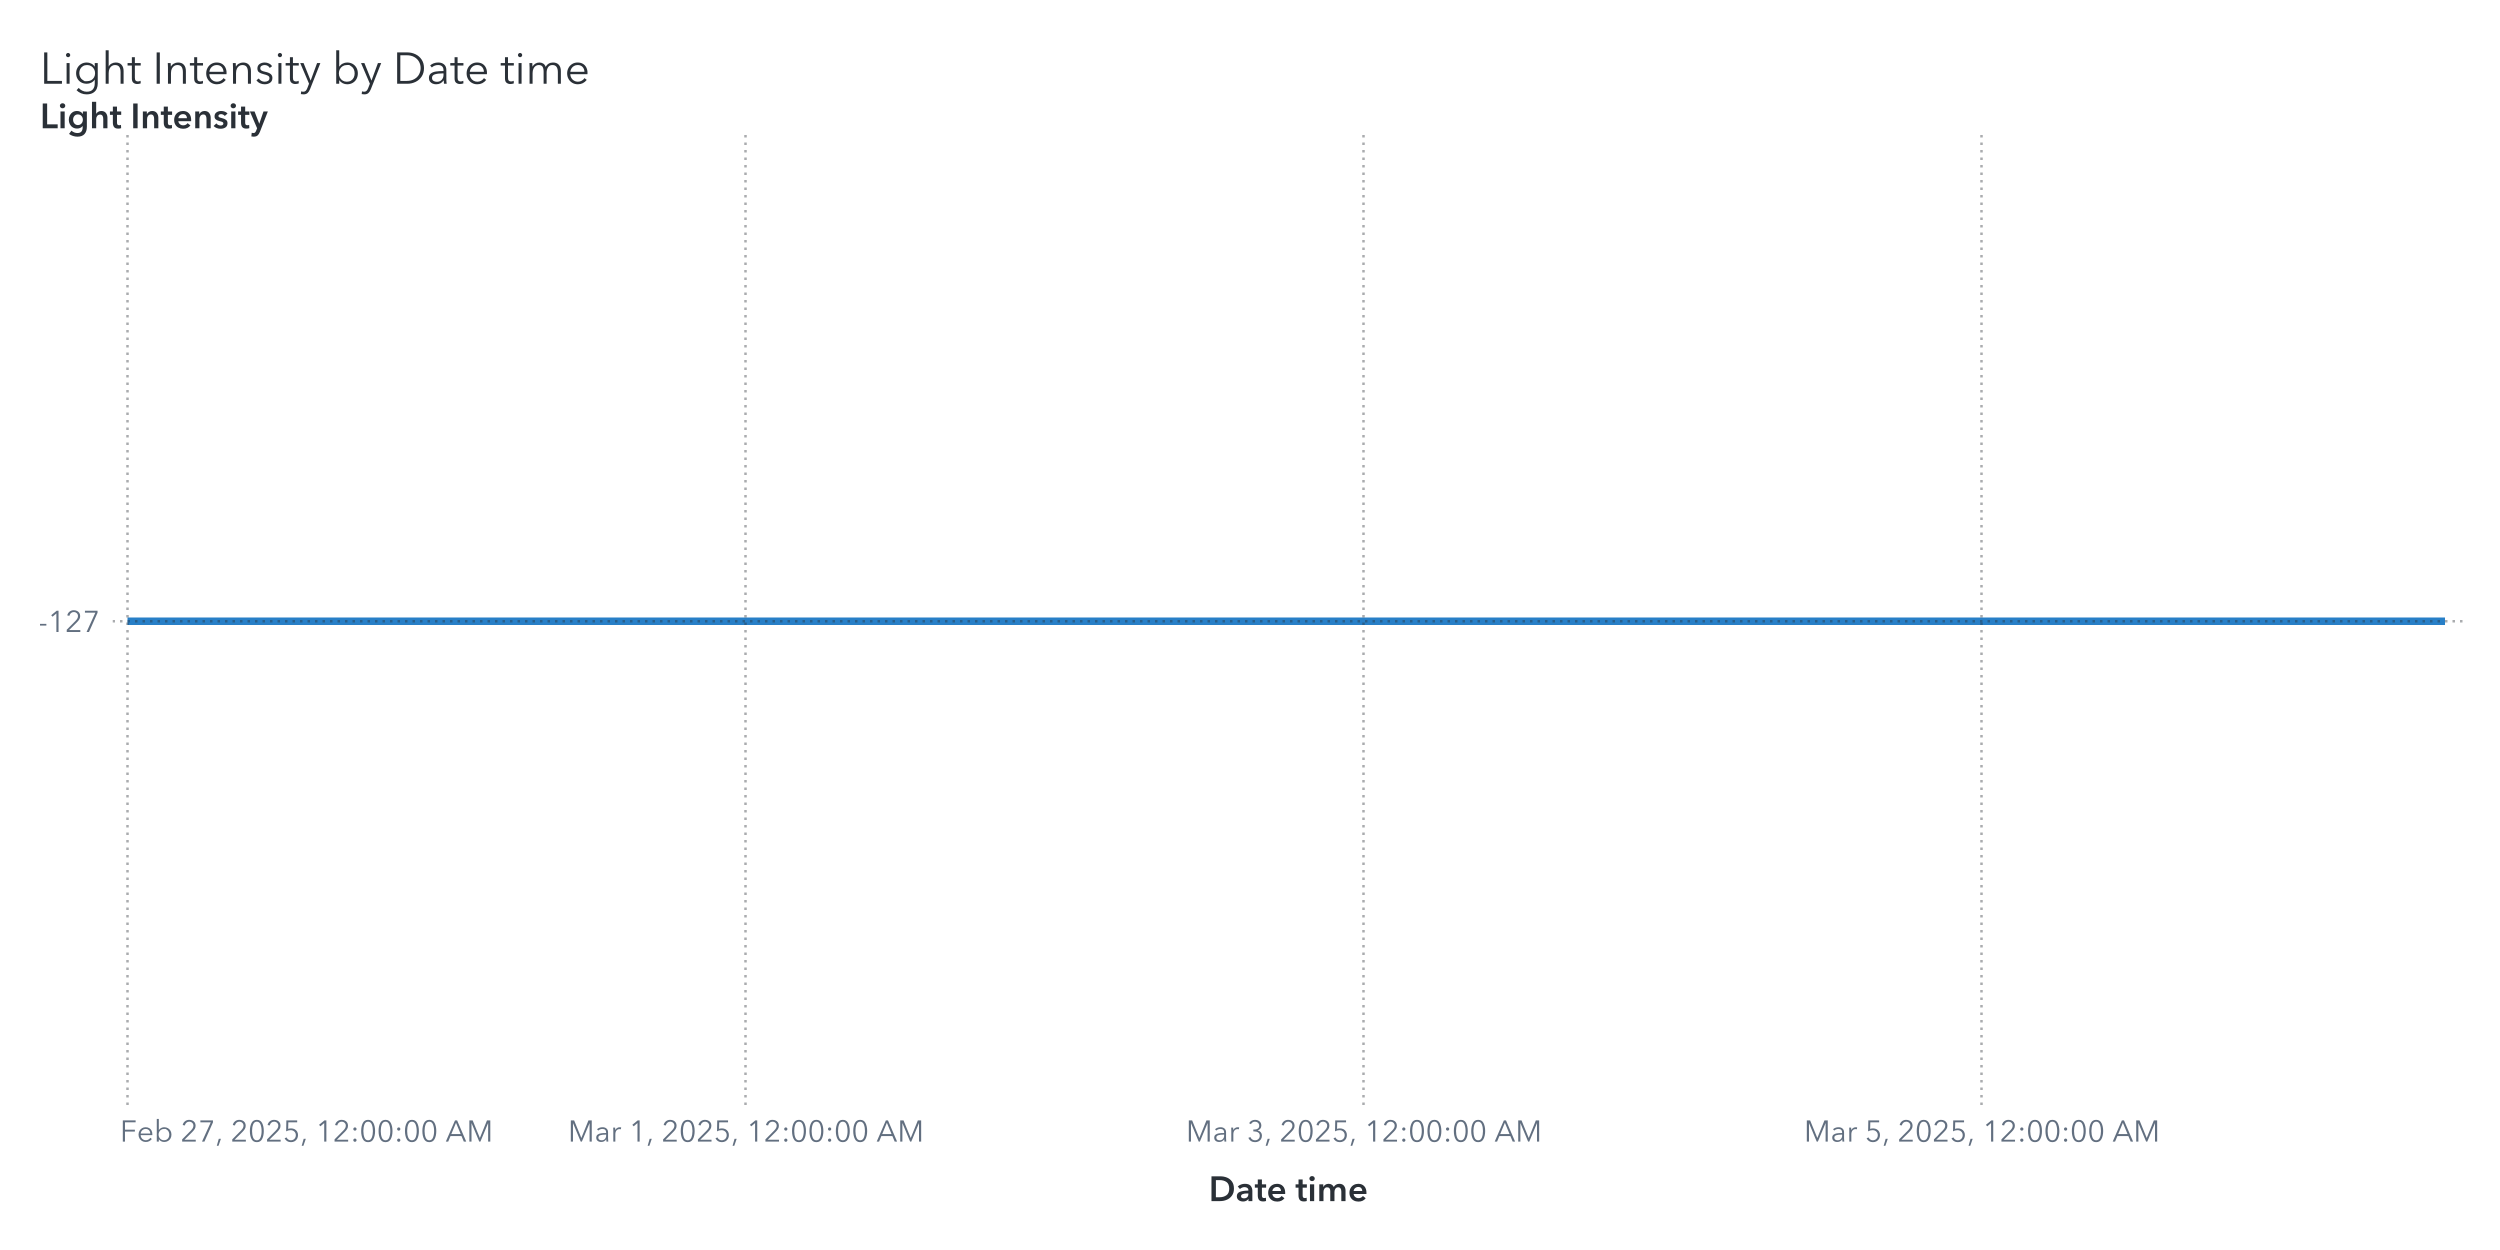
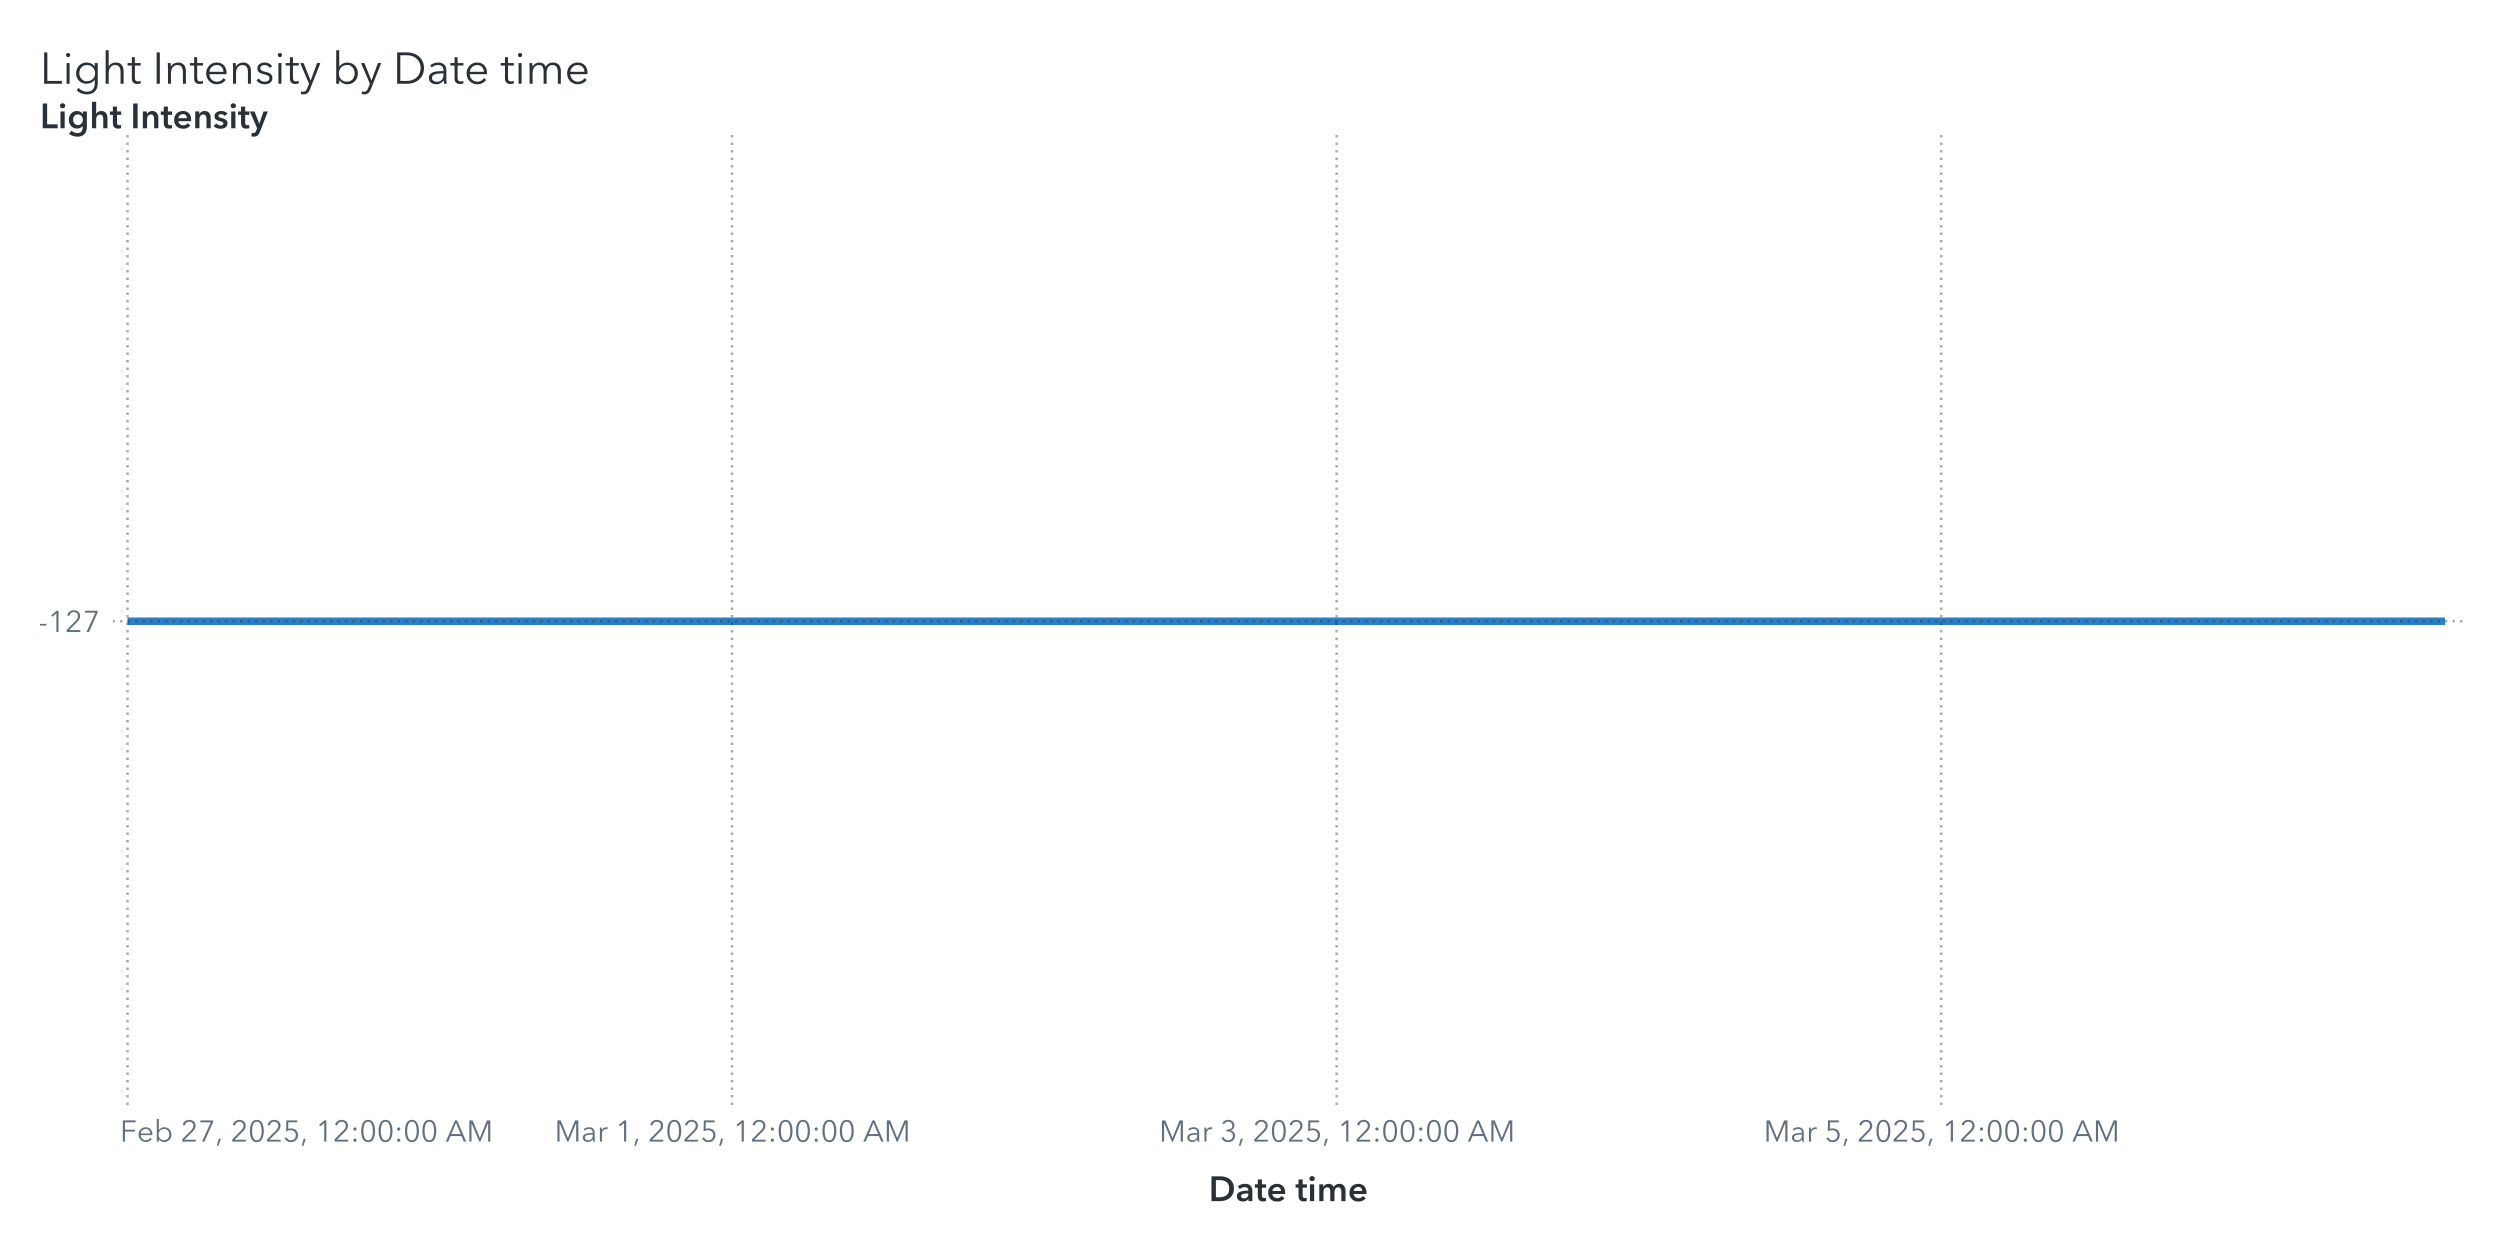
<svg xmlns="http://www.w3.org/2000/svg" xmlns:xlink="http://www.w3.org/1999/xlink" version="1.1" width="1000" height="500" viewBox="0 0 1000 500">
  <rect x="0" y="0" width="1000" height="500" fill="#ffffff">
</rect>
  <g>
    <rect x="0" y="0" rx="5" ry="5" width="1000.0" height="500.0" fill="#ffffff" opacity="0">
</rect>
    <rect x="0" y="0" rx="5" ry="5" width="1000.0" height="500.0" fill="#ffffff" opacity="0">
</rect>
    <rect x="0" y="0" rx="5" ry="5" width="1000.0" height="500.0" fill="#ffffff" opacity="0">
</rect>
    <rect x="0" y="0" rx="5" ry="5" width="1000.0" height="500.0" fill="#ffffff" opacity="0">
</rect>
    <g transform=" translate(16.0 -462.0)">
      <g transform="">
        <g fill="#2a3037" stroke="#2a3037" transform="translate(0 495.5) scale(0.0177 -0.0177)">
          <defs>
            <path id="g76/TT0" d="M166.0 64.0 L496.0 64.0 L496.0 0 L94.0 0 L94.0 708.0 L166.0 708.0 L166.0 64.0Z">
</path>
          </defs>
          <use x="0" y="0" xlink:href="#g76/TT0" />
          <defs>
            <path id="g105/TT0" d="M125.0 600.0Q 106.0,600.0  91.5,614.0 T 77.0,648.0 Q 77.0,668.0  91.5,682.0 T 125.0,696.0 Q 144.0,696.0  158.5,682.0 T 173.0,648.0 Q 173.0,628.0  158.5,614.0 T 125.0,600.0 Z M159.0 0 L91.0 0 L91.0 468.0 L159.0 468.0 L159.0 0Z">
</path>
          </defs>
          <use x="510.0" y="0" xlink:href="#g105/TT0" />
          <defs>
            <path id="g103/TT0" d="M294.0 -180.0Q 389.0,-180.0  433.0,-129.0 T 477.0,4.0  L477.0 92.0 L475.0 92.0Q 449.0,50.0  399.5,25.0 T 298.0,0 Q 226.0,0  171.0,30.5 T 86.0,115.5 T 56.0,238.0 Q 56.0,305.0  86.5,360.0 T 172.0,447.5 T 298.0,480.0 Q 351.0,480.0  399.5,455.5 T 475.0,387.0  L477.0 387.0 L477.0 468.0 L545.0 468.0 L545.0 4.0Q 545.0,-56.0  523.0,-110.5 T 444.0,-202.5 T 291.0,-240.0 Q 227.0,-240.0  167.5,-215.0 T 66.0,-146.0  L115.0 -94.0Q 144.0,-131.0  193.0,-155.5 T 294.0,-180.0 Z M305.0 58.0Q 357.0,58.0  398.0,81.0 T 462.0,145.5 T 485.0,240.0 Q 485.0,289.0  461.5,331.0 T 397.0,398.0 T 305.0,423.0 Q 250.0,423.0  210.0,398.0 T 149.0,331.5 T 128.0,240.0 Q 128.0,190.0  149.0,148.5 T 210.0,82.5 T 250.0,58.0 Z">
</path>
          </defs>
          <use x="760.0" y="0" xlink:href="#g103/TT0" />
          <defs>
            <path id="g104/TT0" d="M319.0 480.0Q 406.0,480.0  451.5,428.0 T 497.0,287.0  L497.0 0 L429.0 0 L429.0 259.0Q 429.0,338.0  400.5,380.5 T 302.0,423.0 Q 264.0,423.0  232.0,402.5 T 180.0,341.0 T 160.0,240.0  L160.0 0 L92.0 0 L92.0 756.0 L160.0 756.0 L160.0 391.0 L162.0 391.0Q 180.0,431.0  224.5,455.5 T 319.0,480.0 Z">
</path>
          </defs>
          <use x="1392.0" y="0" xlink:href="#g104/TT0" />
          <defs>
            <path id="g116/TT0" d="M169.0 411.0 L169.0 138.0Q 169.0,89.0  187.0,70.5 T 239.0,52.0 Q 268.0,52.0  298.0,67.0  L301.0 8.0Q 264.0,-6.0  221.0,-6.0 Q 173.0,-6.0  137.0,22.0 T 101.0,119.0  L101.0 411.0 L4.0 411.0 L4.0 468.0 L101.0 468.0 L101.0 600.0 L169.0 600.0 L169.0 468.0 L301.0 468.0 L301.0 411.0 L169.0 411.0Z">
</path>
          </defs>
          <use x="1975.0" y="0" xlink:href="#g116/TT0" />
          <defs>
            <path id="g73/TT0" d="M166.0 0 L94.0 0 L94.0 708.0 L166.0 708.0 L166.0 0Z">
</path>
          </defs>
          <use x="2542.0" y="0" xlink:href="#g73/TT0" />
          <defs>
            <path id="g110/TT0" d="M155.0 388.0 L157.0 388.0Q 176.0,428.0  221.5,454.0 T 317.0,480.0 Q 404.0,480.0  449.5,428.0 T 495.0,287.0  L495.0 0 L427.0 0 L427.0 259.0Q 427.0,338.0  398.5,380.5 T 300.0,423.0 Q 262.0,423.0  230.0,402.5 T 178.0,341.0 T 158.0,240.0  L158.0 0 L90.0 0 L90.0 365.0Q 90.0,425.0  86.0,468.0  L151.0 468.0Q 155.0,418.0  155.0,388.0 Z">
</path>
          </defs>
          <use x="2802.0" y="0" xlink:href="#g110/TT0" />
          <use x="3383.0" y="0" xlink:href="#g116/TT0" />
          <defs>
            <path id="g101/TT0" d="M515.0 216.0 L127.0 216.0Q 128.0,169.0  150.5,130.5 T 212.0,69.0 T 298.0,46.0 Q 347.0,46.0  387.0,69.5 T 448.0,127.0  L499.0 87.0Q 421.0,-12.0  298.0,-12.0 Q 229.0,-12.0  174.0,20.0 T 87.5,108.0 T 56.0,234.0 Q 56.0,303.0  87.0,359.5 T 172.0,448.0 T 292.0,480.0 Q 363.0,480.0  413.5,449.5 T 490.0,366.0 T 516.0,248.0 Q 516.0,228.0  515.0,216.0 Z M292.0 423.0Q 248.0,423.0  211.5,402.0 T 153.0,345.5 T 128.0,270.0  L447.0 270.0Q 444.0,338.0  403.5,380.5 T 292.0,423.0 Z">
</path>
          </defs>
          <use x="3700.0" y="0" xlink:href="#g101/TT0" />
          <use x="4272.0" y="0" xlink:href="#g110/TT0" />
          <defs>
            <path id="g115/TT0" d="M224.0 423.0Q 183.0,423.0  154.0,404.5 T 125.0,350.0 Q 125.0,318.0  151.0,300.0 T 237.0,270.0 Q 320.0,253.0  359.5,220.0 T 399.0,133.0 Q 399.0,59.0  347.5,23.5 T 223.0,-12.0 Q 167.0,-12.0  118.0,11.0 T 38.0,79.0  L92.0 119.0Q 111.0,87.0  146.5,66.5 T 222.0,46.0 Q 270.0,46.0  301.0,65.5 T 332.0,128.0 Q 332.0,163.0  299.5,182.0 T 194.0,218.0 Q 136.0,232.0  98.0,258.5 T 60.0,344.0 Q 60.0,411.0  108.5,445.5 T 227.0,480.0 Q 277.0,480.0  323.0,457.5 T 391.0,396.0  L339.0 357.0Q 324.0,387.0  293.0,405.0 T 224.0,423.0 Z">
</path>
          </defs>
          <use x="4853.0" y="0" xlink:href="#g115/TT0" />
          <use x="5297.0" y="0" xlink:href="#g105/TT0" />
          <use x="5547.0" y="0" xlink:href="#g116/TT0" />
          <defs>
            <path id="g121/TT0" d="M253.0 73.0 L398.0 468.0 L472.0 468.0 L239.0 -121.0Q 216.0,-180.0  182.5,-210.0 T 92.0,-240.0 Q 61.0,-240.0  31.0,-234.0  L38.0 -172.0Q 62.0,-180.0  88.0,-180.0 Q 121.0,-180.0  141.5,-159.5 T 178.0,-97.0  L216.0 1.0 L16.0 468.0 L92.0 468.0 L251.0 73.0 L253.0 73.0Z">
</path>
          </defs>
          <use x="5864.0" y="0" xlink:href="#g121/TT0" />
          <defs>
            <path id="g98/TT0" d="M160.0 0 L92.0 0 L92.0 756.0 L160.0 756.0 L160.0 387.0 L162.0 387.0Q 191.0,431.0  239.0,455.5 T 339.0,480.0 Q 410.0,480.0  465.5,447.5 T 551.0,359.0 T 581.0,234.0 Q 581.0,165.0  551.0,109.0 T 465.5,20.5 T 339.0,-12.0 Q 287.0,-12.0  239.0,12.0 T 162.0,79.0  L160.0 79.0 L160.0 0Z M332.0 423.0Q 280.0,423.0  239.0,398.0 T 175.0,330.0 T 152.0,234.0 Q 152.0,181.0  175.0,138.0 T 239.0,70.5 T 332.0,46.0 Q 387.0,46.0  427.0,71.0 T 488.0,138.5 T 509.0,234.0 Q 509.0,287.0  488.0,330.0 T 427.0,398.0 T 387.0,423.0 Z">
</path>
          </defs>
          <use x="6602.0" y="0" xlink:href="#g98/TT0" />
          <use x="7239.0" y="0" xlink:href="#g121/TT0" />
          <defs>
            <path id="g68/TT0" d="M329.0 708.0Q 421.0,708.0  507.0,667.5 T 647.0,546.5 T 701.0,354.0 Q 701.0,242.0  647.0,161.5 T 507.0,40.5 T 329.0,0  L94.0 0 L94.0 708.0 L329.0 708.0Z M309.0 64.0Q 411.0,64.0  482.5,105.0 T 589.5,212.0 T 625.0,354.0 Q 625.0,430.0  589.5,496.0 T 482.5,603.0 T 309.0,644.0  L166.0 644.0 L166.0 64.0 L309.0 64.0Z">
</path>
          </defs>
          <use x="7977.0" y="0" xlink:href="#g68/TT0" />
          <defs>
            <path id="g97/TT0" d="M260.0 423.0Q 220.0,423.0  183.0,408.0 T 121.0,368.0  L83.0 413.0Q 113.0,443.0  161.0,461.5 T 267.0,480.0 Q 347.0,480.0  398.0,436.0 T 449.0,310.0  L449.0 105.0Q 449.0,42.0  457.0,0  L396.0 0Q 389.0,40.0  389.0,76.0  L387.0 76.0Q 355.0,30.0  314.5,9.0 T 217.0,-12.0 Q 178.0,-12.0  141.0,2.5 T 79.5,49.0 T 55.0,130.0 Q 55.0,198.0  99.0,232.0 T 212.5,276.5 T 385.0,287.0  L385.0 302.0Q 385.0,362.0  353.0,392.5 T 260.0,423.0 Z M125.0 133.0Q 125.0,87.0  157.0,65.5 T 235.0,44.0 Q 304.0,44.0  344.5,89.0 T 385.0,199.0  L385.0 234.0 L365.0 234.0Q 259.0,234.0  192.0,213.5 T 125.0,133.0 Z">
</path>
          </defs>
          <use x="8734.0" y="0" xlink:href="#g97/TT0" />
          <use x="9268.0" y="0" xlink:href="#g116/TT0" />
          <use x="9585.0" y="0" xlink:href="#g101/TT0" />
          <use x="10407.0" y="0" xlink:href="#g116/TT0" />
          <use x="10724.0" y="0" xlink:href="#g105/TT0" />
          <defs>
            <path id="g109/TT0" d="M311.0 480.0Q 356.0,480.0  395.0,458.0 T 455.0,381.0 Q 479.0,429.0  521.0,454.5 T 619.0,480.0 Q 706.0,480.0  751.5,428.0 T 797.0,287.0  L797.0 0 L729.0 0 L729.0 259.0Q 729.0,423.0  608.0,423.0 Q 540.0,423.0  507.5,372.5 T 475.0,249.0  L475.0 0 L407.0 0 L407.0 273.0Q 407.0,347.0  382.5,385.0 T 294.0,423.0 Q 260.0,423.0  228.5,402.5 T 177.5,340.5 T 158.0,240.0  L158.0 0 L90.0 0 L90.0 365.0Q 90.0,425.0  86.0,468.0  L151.0 468.0Q 155.0,418.0  155.0,388.0  L157.0 388.0Q 178.0,429.0  219.5,454.5 T 311.0,480.0 Z">
</path>
          </defs>
          <use x="10974.0" y="0" xlink:href="#g109/TT0" />
          <use x="11857.0" y="0" xlink:href="#g101/TT0" />
        </g>
        <text x="0" y="495.5" font-size="13.3pt" font-family="Avenir Next for SAS" fill="#2a3037" opacity="0">
Light Intensity by Date time</text>
      </g>
    </g>
    <g transform=" translate(16.0 -16.0)">
      <defs>
        <clipPath id="ClipPath0">
          <rect x="29" y="68" width="942" height="390">
</rect>
        </clipPath>
      </defs>
      <g clip-path="url(#ClipPath0)">
        <defs>
          <clipPath id="ClipPath1">
            <rect x="29" y="70" width="940" height="388">
</rect>
          </clipPath>
        </defs>
        <g clip-path="url(#ClipPath1)">
-           <polyline id="Polyline_6" points="35.0,264.5  45.3,264.5  55.6,264.5  65.9,264.5  76.2,264.5  86.5,264.5  96.8,264.5  107.1,264.5  117.4,264.5  127.7,264.5  138.0,264.5  148.3,264.5  158.6,264.5  168.9,264.5  179.2,264.5  189.5,264.5  199.8,264.5  210.1,264.5  220.4,264.5  230.7,264.5  241.0,264.5  251.3,264.5  261.6,264.5  271.9,264.5  282.2,264.5  292.5,264.5  302.8,264.5  313.1,264.5  323.4,264.5  333.7,264.5  344.0,264.5  354.3,264.5  364.6,264.5  374.9,264.5  385.2,264.5  395.5,264.5  405.8,264.5  416.1,264.5  426.4,264.5  436.7,264.5  447.0,264.5  457.3,264.5  467.6,264.5  477.9,264.5  488.2,264.5  498.5,264.5  508.8,264.5  519.1,264.5  529.4,264.5  539.7,264.5  550.0,264.5  560.3,264.5  570.6,264.5  580.9,264.5  591.2,264.5  601.5,264.5  611.8,264.5  622.1,264.5  632.4,264.5  642.7,264.5  653.0,264.5  663.3,264.5  673.6,264.5  683.9,264.5  694.2,264.5  704.5,264.5  714.8,264.5  725.1,264.5  735.4,264.5  745.7,264.5  756.0,264.5  766.3,264.5  776.6,264.5  786.9,264.5  797.2,264.5  807.5,264.5  817.8,264.5  828.1,264.5  838.4,264.5  848.7,264.5  859.0,264.5  869.3,264.5  879.6,264.5  889.9,264.5  900.2,264.5  910.5,264.5  920.8,264.5  931.1,264.5  941.4,264.5  951.7,264.5  962.0,264.5 " fill="none" stroke="#287fc7" stroke-width="3.0">
+           <polyline id="Polyline_6" points="35.0,264.5  45.08,264.5  55.15,264.5  65.23,264.5  75.3,264.5  85.38,264.5  95.46,264.5  105.53,264.5  115.61,264.5  125.68,264.5  135.76,264.5  145.84,264.5  155.91,264.5  165.99,264.5  176.07,264.5  186.14,264.5  196.22,264.5  206.29,264.5  216.37,264.5  226.45,264.5  236.52,264.5  246.6,264.5  256.67,264.5  266.75,264.5  276.83,264.5  286.9,264.5  296.98,264.5  307.05,264.5  317.13,264.5  327.21,264.5  337.28,264.5  347.36,264.5  357.43,264.5  367.51,264.5  377.59,264.5  387.66,264.5  397.74,264.5  407.82,264.5  417.89,264.5  427.97,264.5  438.04,264.5  448.12,264.5  458.2,264.5  468.27,264.5  478.35,264.5  488.42,264.5  498.5,264.5  508.58,264.5  518.65,264.5  528.73,264.5  538.8,264.5  548.88,264.5  558.96,264.5  569.03,264.5  579.11,264.5  589.18,264.5  599.26,264.5  609.34,264.5  619.41,264.5  629.49,264.5  639.57,264.5  649.64,264.5  659.72,264.5  669.79,264.5  679.87,264.5  689.95,264.5  700.02,264.5  710.1,264.5  720.17,264.5  730.25,264.5  740.33,264.5  750.4,264.5  760.48,264.5  770.55,264.5  780.63,264.5  790.71,264.5  800.78,264.5  810.86,264.5  820.93,264.5  831.01,264.5  841.09,264.5  851.16,264.5  861.24,264.5  871.32,264.5  881.39,264.5  891.47,264.5  901.54,264.5  911.62,264.5  921.7,264.5  931.77,264.5  941.85,264.5  951.92,264.5  962.0,264.5 " fill="none" stroke="#287fc7" stroke-width="3.0">
</polyline>
        </g>
        <path d="M29.0 264.5L969.0 264.5" stroke="#2a3037" stroke-dasharray="1,2" fill="none" opacity="0.4">
</path>
        <path d="M35.0 458.0L35.0 70.0" stroke="#2a3037" stroke-dasharray="1,2" fill="none" opacity="0.4">
</path>
-         <path d="M282.2 458.0L282.2 70.0" stroke="#2a3037" stroke-dasharray="1,2" fill="none" opacity="0.4">
- </path>
-         <path d="M529.4 458.0L529.4 70.0" stroke="#2a3037" stroke-dasharray="1,2" fill="none" opacity="0.4">
- </path>
-         <path d="M776.6 458.0L776.6 70.0" stroke="#2a3037" stroke-dasharray="1,2" fill="none" opacity="0.4">
+         <path d="M276.83 458.0L276.83 70.0" stroke="#2a3037" stroke-dasharray="1,2" fill="none" opacity="0.4">
+ </path>
+         <path d="M518.65 458.0L518.65 70.0" stroke="#2a3037" stroke-dasharray="1,2" fill="none" opacity="0.4">
+ </path>
+         <path d="M760.48 458.0L760.48 70.0" stroke="#2a3037" stroke-dasharray="1,2" fill="none" opacity="0.4">
</path>
      </g>
      <defs>
        <clipPath id="ClipPath2">
          <rect x="0" y="71" width="29" height="387">
</rect>
        </clipPath>
      </defs>
      <g clip-path="url(#ClipPath2)">
        <g fill="#626f80" stroke="#626f80" transform="translate(-0.72 268.8) scale(0.012 -0.012)">
          <defs>
            <path id="g45/TT0" d="M272.0 214.0 L48.0 214.0 L48.0 271.0 L272.0 271.0 L272.0 214.0Z">
</path>
          </defs>
          <use x="0" y="0" xlink:href="#g45/TT0" />
          <defs>
            <path id="g49/TT0" d="M358.0 0 L286.0 0 L286.0 619.0 L158.0 510.0 L114.0 560.0 L294.0 708.0 L358.0 708.0 L358.0 0Z">
</path>
          </defs>
          <use x="320.0" y="0" xlink:href="#g49/TT0" />
          <defs>
            <path id="g50/TT0" d="M51.0 0 L51.0 75.0 L341.0 368.0Q 380.0,408.0  403.0,447.0 T 426.0,530.0 Q 426.0,590.0  385.5,627.5 T 286.0,665.0 Q 230.0,665.0  191.0,630.0 T 140.0,539.0  L69.0 553.0Q 84.0,629.0  144.0,677.5 T 286.0,726.0 Q 344.0,726.0  392.5,703.5 T 470.0,637.0 T 499.0,531.0 Q 499.0,469.0  470.0,421.5 T 384.0,317.0  L129.0 64.0 L504.0 64.0 L504.0 0 L51.0 0Z">
</path>
          </defs>
          <use x="900.0" y="0" xlink:href="#g50/TT0" />
          <defs>
            <path id="g55/TT0" d="M498.0 642.0 L213.0 0 L132.0 0 L425.0 644.0 L78.0 644.0 L78.0 708.0 L498.0 708.0 L498.0 642.0Z">
</path>
          </defs>
          <use x="1480.0" y="0" xlink:href="#g55/TT0" />
        </g>
-         <text id="Text_99" x="24.0" y="268.8" font-size="9.0pt" font-family="Avenir Next for SAS" fill="#626f80" text-anchor="end" opacity="0">
+         <text id="Text_101" x="24.0" y="268.8" font-size="9.0pt" font-family="Avenir Next for SAS" fill="#626f80" text-anchor="end" opacity="0">
-127</text>
      </g>
      <g fill="#2a3037" stroke="#2a3037" transform="translate(0 67.31) scale(0.014 -0.014)">
        <defs>
          <path id="g76/TT1" d="M78.0 708.0 L204.0 708.0 L204.0 112.0 L505.0 112.0 L505.0 0 L78.0 0 L78.0 708.0Z">
</path>
        </defs>
        <use x="0" y="0" xlink:href="#g76/TT1" />
        <defs>
          <path id="g105/TT1" d="M133.0 715.0Q 166.0,715.0  188.5,694.5 T 211.0,643.0 Q 211.0,612.0  188.5,591.5 T 133.0,571.0 Q 101.0,571.0  79.0,592.5 T 57.0,643.0 Q 57.0,672.0  79.0,693.5 T 133.0,715.0 Z M74.0 480.0 L194.0 480.0 L194.0 0 L74.0 0 L74.0 480.0Z">
</path>
        </defs>
        <use x="511.0" y="0" xlink:href="#g105/TT1" />
        <defs>
          <path id="g103/TT1" d="M560.0 43.0Q 560.0,-91.0  492.5,-165.5 T 289.0,-240.0 Q 228.0,-240.0  162.0,-219.0 T 51.0,-161.0  L120.0 -68.0Q 154.0,-101.0  198.5,-118.5 T 288.0,-136.0 Q 370.0,-136.0  405.0,-92.5 T 440.0,29.0  L440.0 64.0 L438.0 64.0Q 412.0,29.0  371.5,10.5 T 281.0,-8.0 Q 211.0,-8.0  157.0,25.5 T 73.5,116.5 T 44.0,242.0 Q 44.0,312.0  73.0,369.5 T 155.0,460.5 T 279.0,494.0 Q 331.0,494.0  375.0,472.0 T 444.0,408.0  L446.0 408.0 L446.0 480.0 L560.0 480.0 L560.0 43.0Z M166.0 243.0Q 166.0,204.0  182.5,169.0 T 230.5,112.5 T 303.0,91.0 Q 346.0,91.0  378.5,112.0 T 428.5,168.0 T 446.0,243.0 Q 446.0,285.0  428.5,320.0 T 378.5,375.5 T 304.0,396.0 Q 241.0,396.0  203.5,352.5 T 166.0,243.0 Z">
</path>
        </defs>
        <use x="779.0" y="0" xlink:href="#g103/TT1" />
        <defs>
          <path id="g104/TT1" d="M516.0 300.0 L516.0 0 L396.0 0 L396.0 264.0Q 396.0,391.0  307.0,391.0 Q 253.0,391.0  223.5,352.5 T 194.0,262.0  L194.0 0 L74.0 0 L74.0 756.0 L194.0 756.0 L194.0 413.0 L196.0 413.0Q 212.0,446.0  250.5,470.0 T 339.0,494.0 Q 427.0,494.0  471.5,437.5 T 516.0,300.0 Z">
</path>
        </defs>
        <use x="1411.0" y="0" xlink:href="#g104/TT1" />
        <defs>
          <path id="g116/TT1" d="M3.0 480.0 L87.0 480.0 L87.0 619.0 L205.0 619.0 L205.0 480.0 L325.0 480.0 L325.0 384.0 L205.0 384.0 L205.0 161.0Q 205.0,125.0  218.0,106.0 T 268.0,87.0 Q 299.0,87.0  319.0,97.0  L323.0 3.0Q 289.0,-10.0  243.0,-10.0 Q 155.0,-10.0  121.0,35.5 T 87.0,160.0  L87.0 384.0 L3.0 384.0 L3.0 480.0Z">
</path>
        </defs>
        <use x="1995.0" y="0" xlink:href="#g116/TT1" />
        <defs>
          <path id="g73/TT1" d="M78.0 708.0 L204.0 708.0 L204.0 0 L78.0 0 L78.0 708.0Z">
</path>
        </defs>
        <use x="2585.0" y="0" xlink:href="#g73/TT1" />
        <defs>
          <path id="g110/TT1" d="M186.0 480.0 L186.0 403.0 L188.0 403.0Q 205.0,441.0  245.5,467.5 T 337.0,494.0 Q 425.0,494.0  469.5,437.5 T 514.0,300.0  L514.0 0 L394.0 0 L394.0 266.0Q 394.0,394.0  304.0,394.0 Q 250.0,394.0  221.0,355.5 T 192.0,264.0  L192.0 0 L72.0 0 L72.0 480.0 L186.0 480.0Z">
</path>
        </defs>
        <use x="2867.0" y="0" xlink:href="#g110/TT1" />
        <use x="3449.0" y="0" xlink:href="#g116/TT1" />
        <defs>
          <path id="g101/TT1" d="M529.0 202.0 L164.0 202.0Q 168.0,152.0  208.0,118.0 T 301.0,84.0 Q 384.0,84.0  428.0,146.0  L508.0 82.0Q 437.0,-14.0  302.0,-14.0 Q 228.0,-14.0  169.5,16.5 T 77.5,104.0 T 44.0,237.0 Q 44.0,313.0  77.0,371.5 T 168.0,462.0 T 298.0,494.0 Q 402.0,494.0  466.0,427.0 T 530.0,234.0 Q 530.0,213.0  529.0,202.0 Z M297.0 404.0Q 244.0,404.0  206.0,371.0 T 164.0,288.0  L410.0 288.0Q 410.0,338.0  381.0,371.0 T 297.0,404.0 Z">
</path>
        </defs>
        <use x="3789.0" y="0" xlink:href="#g101/TT1" />
        <use x="4363.0" y="0" xlink:href="#g110/TT1" />
        <defs>
          <path id="g115/TT1" d="M230.0 404.0Q 198.0,404.0  175.5,391.0 T 153.0,352.0 Q 153.0,327.0  176.0,315.0 T 257.0,289.0 Q 325.0,273.0  368.5,241.0 T 412.0,146.0 Q 412.0,64.0  355.5,25.0 T 212.0,-14.0 Q 155.0,-14.0  102.0,7.0 T 15.0,65.0  L94.0 139.0Q 114.0,112.0  146.5,95.5 T 217.0,79.0 Q 248.0,79.0  271.0,93.0 T 294.0,136.0 Q 294.0,164.0  269.5,177.5 T 184.0,205.0 Q 119.0,221.0  80.5,250.5 T 42.0,341.0 Q 42.0,416.0  98.0,455.0 T 233.0,494.0 Q 287.0,494.0  336.0,475.0 T 413.0,421.0  L335.0 352.0Q 318.0,374.0  290.0,389.0 T 230.0,404.0 Z">
</path>
        </defs>
        <use x="4945.0" y="0" xlink:href="#g115/TT1" />
        <use x="5389.0" y="0" xlink:href="#g105/TT1" />
        <use x="5657.0" y="0" xlink:href="#g116/TT1" />
        <defs>
          <path id="g121/TT1" d="M133.0 480.0 L267.0 131.0 L269.0 131.0 L388.0 480.0 L513.0 480.0 L286.0 -103.0Q 258.0,-174.0  218.5,-207.0 T 104.0,-240.0 Q 71.0,-240.0  42.0,-233.0  L52.0 -129.0Q 74.0,-136.0  97.0,-136.0 Q 133.0,-136.0  149.0,-119.5 T 182.0,-61.0  L206.0 0 L0 480.0 L133.0 480.0Z">
</path>
        </defs>
        <use x="5997.0" y="0" xlink:href="#g121/TT1" />
      </g>
-       <text id="Text_100" x="0" y="67.31" font-size="10.5pt" font-family="Avenir Next for SAS" font-weight="bold" fill="#2a3037" text-anchor="start" opacity="0">
+       <text id="Text_102" x="0" y="67.31" font-size="10.5pt" font-family="Avenir Next for SAS" font-weight="bold" fill="#2a3037" text-anchor="start" opacity="0">
Light Intensity</text>
      <defs>
        <clipPath id="ClipPath3">
          <rect x="29" y="458" width="939" height="42">
</rect>
        </clipPath>
      </defs>
      <g clip-path="url(#ClipPath3)">
        <g fill="#626f80" stroke="#626f80" transform="translate(32.0 472.65) scale(0.012 -0.012)">
          <defs>
            <path id="g70/TT0" d="M166.0 0 L94.0 0 L94.0 708.0 L521.0 708.0 L521.0 644.0 L166.0 644.0 L166.0 398.0 L496.0 398.0 L496.0 335.0 L166.0 335.0 L166.0 0Z">
</path>
          </defs>
          <use x="0" y="0" xlink:href="#g70/TT0" />
          <use x="562.0" y="0" xlink:href="#g101/TT0" />
          <use x="1134.0" y="0" xlink:href="#g98/TT0" />
          <use x="2021.0" y="0" xlink:href="#g50/TT0" />
          <use x="2601.0" y="0" xlink:href="#g55/TT0" />
          <defs>
            <path id="g44/TT0" d="M102.0 -140.0 L45.0 -140.0 L112.0 95.0 L183.0 95.0 L102.0 -140.0Z">
</path>
          </defs>
          <use x="3181.0" y="0" xlink:href="#g44/TT0" />
          <use x="3691.0" y="0" xlink:href="#g50/TT0" />
          <defs>
            <path id="g48/TT0" d="M522.0 353.0Q 522.0,195.0  467.0,88.5 T 290.0,-18.0 Q 167.0,-18.0  112.5,88.5 T 58.0,353.0 Q 58.0,512.0  112.5,619.0 T 290.0,726.0 Q 412.0,726.0  467.0,618.5 T 522.0,353.0 Z M131.0 353.0Q 131.0,226.0  167.5,135.0 T 290.0,44.0 Q 375.0,44.0  412.0,135.5 T 449.0,353.0 Q 449.0,480.0  412.0,572.5 T 290.0,665.0 Q 204.0,665.0  167.5,573.0 T 131.0,353.0 Z">
</path>
          </defs>
          <use x="4271.0" y="0" xlink:href="#g48/TT0" />
          <use x="4851.0" y="0" xlink:href="#g50/TT0" />
          <defs>
            <path id="g53/TT0" d="M180.0 644.0 L175.0 425.0Q 219.0,441.0  273.0,441.0 Q 339.0,441.0  391.5,413.0 T 473.5,334.5 T 503.0,219.0 Q 503.0,151.0  473.5,97.0 T 390.5,12.5 T 268.0,-18.0 Q 194.0,-18.0  140.0,16.0 T 56.0,111.0  L121.0 140.0Q 140.0,96.0  179.0,70.0 T 264.0,44.0 Q 311.0,44.0  349.0,66.0 T 408.5,126.5 T 430.0,212.0 Q 430.0,289.0  380.5,335.5 T 254.0,382.0 Q 180.0,382.0  107.0,343.0  L114.0 708.0 L475.0 708.0 L475.0 644.0 L180.0 644.0Z">
</path>
          </defs>
          <use x="5431.0" y="0" xlink:href="#g53/TT0" />
          <use x="6011.0" y="0" xlink:href="#g44/TT0" />
          <use x="6521.0" y="0" xlink:href="#g49/TT0" />
          <use x="7101.0" y="0" xlink:href="#g50/TT0" />
          <defs>
            <path id="g58/TT0" d="M150.0 366.0Q 127.0,366.0  111.5,382.0 T 96.0,420.0 Q 96.0,442.0  111.5,458.0 T 150.0,474.0 Q 173.0,474.0  188.5,458.0 T 204.0,420.0 Q 204.0,398.0  188.5,382.0 T 150.0,366.0 Z M150.0 -6.0Q 127.0,-6.0  111.5,10.0 T 96.0,48.0 Q 96.0,70.0  111.5,86.0 T 150.0,102.0 Q 173.0,102.0  188.5,86.0 T 204.0,48.0 Q 204.0,26.0  188.5,10.0 T 150.0,-6.0 Z">
</path>
          </defs>
          <use x="7681.0" y="0" xlink:href="#g58/TT0" />
          <use x="7981.0" y="0" xlink:href="#g48/TT0" />
          <use x="8561.0" y="0" xlink:href="#g48/TT0" />
          <use x="9141.0" y="0" xlink:href="#g58/TT0" />
          <use x="9441.0" y="0" xlink:href="#g48/TT0" />
          <use x="10021.0" y="0" xlink:href="#g48/TT0" />
          <defs>
            <path id="g65/TT0" d="M89.0 0 L10.0 0 L316.0 708.0 L386.0 708.0 L690.0 0 L610.0 0 L532.0 186.0 L166.0 186.0 L89.0 0Z M193.0 252.0 L505.0 252.0 L349.0 628.0 L193.0 252.0Z">
</path>
          </defs>
          <use x="10851.0" y="0" xlink:href="#g65/TT0" />
          <defs>
            <path id="g77/TT0" d="M444.0 122.0 L445.0 122.0 L682.0 708.0 L792.0 708.0 L792.0 0 L720.0 0 L720.0 615.0 L718.0 615.0 L462.0 0 L424.0 0 L168.0 615.0 L166.0 615.0 L166.0 0 L94.0 0 L94.0 708.0 L204.0 708.0 L444.0 122.0Z">
</path>
          </defs>
          <use x="11551.0" y="0" xlink:href="#g77/TT0" />
        </g>
-         <text id="Text_102" x="106.0" y="472.65" font-size="9.0pt" font-family="Avenir Next for SAS" fill="#626f80" text-anchor="middle" opacity="0">
+         <text id="Text_104" x="106.0" y="472.65" font-size="9.0pt" font-family="Avenir Next for SAS" fill="#626f80" text-anchor="middle" opacity="0">
Feb 27, 2025, 12:00:00 AM</text>
-         <g fill="#626f80" stroke="#626f80" transform="translate(211.2 472.65) scale(0.012 -0.012)">
+         <g fill="#626f80" stroke="#626f80" transform="translate(205.83 472.65) scale(0.012 -0.012)">
          <use x="0" y="0" xlink:href="#g77/TT0" />
          <use x="886.0" y="0" xlink:href="#g97/TT0" />
          <defs>
            <path id="g114/TT0" d="M86.0 468.0 L151.0 468.0Q 155.0,418.0  155.0,388.0  L157.0 388.0Q 177.0,429.0  217.5,454.5 T 307.0,480.0 Q 334.0,480.0  352.0,475.0  L343.0 411.0Q 337.0,413.0  322.5,415.0 T 295.0,417.0 Q 236.0,417.0  197.0,372.5 T 158.0,240.0  L158.0 0 L90.0 0 L90.0 365.0Q 90.0,425.0  86.0,468.0 Z">
</path>
          </defs>
          <use x="1420.0" y="0" xlink:href="#g114/TT0" />
          <use x="2030.0" y="0" xlink:href="#g49/TT0" />
          <use x="2610.0" y="0" xlink:href="#g44/TT0" />
          <use x="3120.0" y="0" xlink:href="#g50/TT0" />
          <use x="3700.0" y="0" xlink:href="#g48/TT0" />
          <use x="4280.0" y="0" xlink:href="#g50/TT0" />
          <use x="4860.0" y="0" xlink:href="#g53/TT0" />
          <use x="5440.0" y="0" xlink:href="#g44/TT0" />
          <use x="5950.0" y="0" xlink:href="#g49/TT0" />
          <use x="6530.0" y="0" xlink:href="#g50/TT0" />
          <use x="7110.0" y="0" xlink:href="#g58/TT0" />
          <use x="7410.0" y="0" xlink:href="#g48/TT0" />
          <use x="7990.0" y="0" xlink:href="#g48/TT0" />
          <use x="8570.0" y="0" xlink:href="#g58/TT0" />
          <use x="8870.0" y="0" xlink:href="#g48/TT0" />
          <use x="9450.0" y="0" xlink:href="#g48/TT0" />
          <use x="10280.0" y="0" xlink:href="#g65/TT0" />
          <use x="10980.0" y="0" xlink:href="#g77/TT0" />
        </g>
-         <text id="Text_103" x="282.2" y="472.65" font-size="9.0pt" font-family="Avenir Next for SAS" fill="#626f80" text-anchor="middle" opacity="0">
+         <text id="Text_105" x="276.83" y="472.65" font-size="9.0pt" font-family="Avenir Next for SAS" fill="#626f80" text-anchor="middle" opacity="0">
Mar 1, 2025, 12:00:00 AM</text>
-         <g fill="#626f80" stroke="#626f80" transform="translate(458.4 472.65) scale(0.012 -0.012)">
+         <g fill="#626f80" stroke="#626f80" transform="translate(447.65 472.65) scale(0.012 -0.012)">
          <use x="0" y="0" xlink:href="#g77/TT0" />
          <use x="886.0" y="0" xlink:href="#g97/TT0" />
          <use x="1420.0" y="0" xlink:href="#g114/TT0" />
          <defs>
            <path id="g51/TT0" d="M245.0 402.0Q 319.0,402.0  364.5,433.5 T 410.0,532.0 Q 410.0,590.0  369.0,627.5 T 270.0,665.0 Q 226.0,665.0  191.0,643.5 T 135.0,582.0  L74.0 614.0Q 106.0,670.0  157.0,698.0 T 274.0,726.0 Q 331.0,726.0  378.0,703.5 T 453.0,638.0 T 481.0,536.0 Q 481.0,475.0  446.5,432.0 T 358.0,374.0  L358.0 372.0Q 421.0,359.0  461.0,312.0 T 501.0,196.0 Q 501.0,131.0  470.0,82.5 T 387.0,8.0 T 273.0,-18.0 Q 196.0,-18.0  137.5,19.5 T 49.0,127.0  L117.0 152.0Q 135.0,102.0  177.0,73.0 T 273.0,44.0 Q 314.0,44.0  350.0,62.5 T 407.5,115.5 T 429.0,196.0 Q 429.0,271.0  376.0,305.5 T 245.0,340.0  L214.0 340.0 L214.0 402.0 L245.0 402.0Z">
</path>
          </defs>
          <use x="2030.0" y="0" xlink:href="#g51/TT0" />
          <use x="2610.0" y="0" xlink:href="#g44/TT0" />
          <use x="3120.0" y="0" xlink:href="#g50/TT0" />
          <use x="3700.0" y="0" xlink:href="#g48/TT0" />
          <use x="4280.0" y="0" xlink:href="#g50/TT0" />
          <use x="4860.0" y="0" xlink:href="#g53/TT0" />
          <use x="5440.0" y="0" xlink:href="#g44/TT0" />
          <use x="5950.0" y="0" xlink:href="#g49/TT0" />
          <use x="6530.0" y="0" xlink:href="#g50/TT0" />
          <use x="7110.0" y="0" xlink:href="#g58/TT0" />
          <use x="7410.0" y="0" xlink:href="#g48/TT0" />
          <use x="7990.0" y="0" xlink:href="#g48/TT0" />
          <use x="8570.0" y="0" xlink:href="#g58/TT0" />
          <use x="8870.0" y="0" xlink:href="#g48/TT0" />
          <use x="9450.0" y="0" xlink:href="#g48/TT0" />
          <use x="10280.0" y="0" xlink:href="#g65/TT0" />
          <use x="10980.0" y="0" xlink:href="#g77/TT0" />
        </g>
-         <text id="Text_104" x="529.4" y="472.65" font-size="9.0pt" font-family="Avenir Next for SAS" fill="#626f80" text-anchor="middle" opacity="0">
+         <text id="Text_106" x="518.65" y="472.65" font-size="9.0pt" font-family="Avenir Next for SAS" fill="#626f80" text-anchor="middle" opacity="0">
Mar 3, 2025, 12:00:00 AM</text>
-         <g fill="#626f80" stroke="#626f80" transform="translate(705.6 472.65) scale(0.012 -0.012)">
+         <g fill="#626f80" stroke="#626f80" transform="translate(689.48 472.65) scale(0.012 -0.012)">
          <use x="0" y="0" xlink:href="#g77/TT0" />
          <use x="886.0" y="0" xlink:href="#g97/TT0" />
          <use x="1420.0" y="0" xlink:href="#g114/TT0" />
          <use x="2030.0" y="0" xlink:href="#g53/TT0" />
          <use x="2610.0" y="0" xlink:href="#g44/TT0" />
          <use x="3120.0" y="0" xlink:href="#g50/TT0" />
          <use x="3700.0" y="0" xlink:href="#g48/TT0" />
          <use x="4280.0" y="0" xlink:href="#g50/TT0" />
          <use x="4860.0" y="0" xlink:href="#g53/TT0" />
          <use x="5440.0" y="0" xlink:href="#g44/TT0" />
          <use x="5950.0" y="0" xlink:href="#g49/TT0" />
          <use x="6530.0" y="0" xlink:href="#g50/TT0" />
          <use x="7110.0" y="0" xlink:href="#g58/TT0" />
          <use x="7410.0" y="0" xlink:href="#g48/TT0" />
          <use x="7990.0" y="0" xlink:href="#g48/TT0" />
          <use x="8570.0" y="0" xlink:href="#g58/TT0" />
          <use x="8870.0" y="0" xlink:href="#g48/TT0" />
          <use x="9450.0" y="0" xlink:href="#g48/TT0" />
          <use x="10280.0" y="0" xlink:href="#g65/TT0" />
          <use x="10980.0" y="0" xlink:href="#g77/TT0" />
        </g>
-         <text id="Text_105" x="776.6" y="472.65" font-size="9.0pt" font-family="Avenir Next for SAS" fill="#626f80" text-anchor="middle" opacity="0">
+         <text id="Text_107" x="760.48" y="472.65" font-size="9.0pt" font-family="Avenir Next for SAS" fill="#626f80" text-anchor="middle" opacity="0">
Mar 5, 2025, 12:00:00 AM</text>
      </g>
      <g fill="#2a3037" stroke="#2a3037" transform="translate(467.5 496.44) scale(0.014 -0.014)">
        <defs>
          <path id="g68/TT1" d="M329.0 708.0Q 430.0,708.0  518.5,673.0 T 663.5,558.5 T 720.0,354.0 Q 720.0,237.0  663.0,157.0 T 516.5,38.5 T 329.0,0  L78.0 0 L78.0 708.0 L329.0 708.0Z M585.0 354.0Q 585.0,492.0  506.0,546.0 T 309.0,600.0  L204.0 600.0 L204.0 110.0 L309.0 110.0Q 424.0,110.0  504.5,166.5 T 585.0,354.0 Z">
</path>
        </defs>
        <use x="0" y="0" xlink:href="#g68/TT1" />
        <defs>
          <path id="g97/TT1" d="M367.0 61.0Q 349.0,29.0  308.5,8.5 T 218.0,-12.0 Q 175.0,-12.0  134.0,3.0 T 65.5,51.5 T 38.0,137.0 Q 38.0,233.0  131.0,266.5 T 368.0,300.0  L368.0 312.0Q 368.0,354.0  337.0,377.0 T 258.0,400.0 Q 221.0,400.0  186.0,384.5 T 127.0,345.0  L65.0 418.0Q 105.0,455.0  158.5,474.5 T 268.0,494.0 Q 385.0,494.0  433.5,436.0 T 482.0,292.0  L482.0 0 L370.0 0 L370.0 61.0 L367.0 61.0Z M341.0 219.0Q 158.0,219.0  158.0,139.0 Q 158.0,107.0  182.5,93.0 T 242.0,79.0 Q 303.0,79.0  335.5,111.5 T 368.0,202.0  L368.0 219.0 L341.0 219.0Z">
</path>
        </defs>
        <use x="764.0" y="0" xlink:href="#g97/TT1" />
        <use x="1314.0" y="0" xlink:href="#g116/TT1" />
        <use x="1654.0" y="0" xlink:href="#g101/TT1" />
        <use x="2478.0" y="0" xlink:href="#g116/TT1" />
        <use x="2818.0" y="0" xlink:href="#g105/TT1" />
        <defs>
          <path id="g109/TT1" d="M822.0 300.0 L822.0 0 L702.0 0 L702.0 266.0Q 702.0,394.0  612.0,394.0 Q 560.0,394.0  533.0,354.5 T 506.0,262.0  L506.0 0 L386.0 0 L386.0 290.0Q 386.0,337.0  363.5,365.5 T 297.0,394.0 Q 246.0,394.0  219.0,355.5 T 192.0,264.0  L192.0 0 L72.0 0 L72.0 480.0 L186.0 480.0 L186.0 403.0 L188.0 403.0Q 205.0,442.0  244.0,468.0 T 337.0,494.0 Q 390.0,494.0  428.0,470.0 T 487.0,403.0 Q 511.0,447.0  551.5,470.5 T 645.0,494.0 Q 733.0,494.0  777.5,437.5 T 822.0,300.0 Z">
</path>
        </defs>
        <use x="3086.0" y="0" xlink:href="#g109/TT1" />
        <use x="3976.0" y="0" xlink:href="#g101/TT1" />
      </g>
-       <text id="Text_106" x="498.5" y="496.44" font-size="10.5pt" font-family="Avenir Next for SAS" font-weight="bold" fill="#2a3037" text-anchor="middle" opacity="0">
+       <text id="Text_108" x="498.5" y="496.44" font-size="10.5pt" font-family="Avenir Next for SAS" font-weight="bold" fill="#2a3037" text-anchor="middle" opacity="0">
Date time</text>
    </g>
    <g transform=" translate(16.0 -16.0)">
</g>
    <g transform=" translate(16.0 -16.0)">
</g>
    <g transform=" translate(16.0 -16.0)">
</g>
  </g>
</svg>
